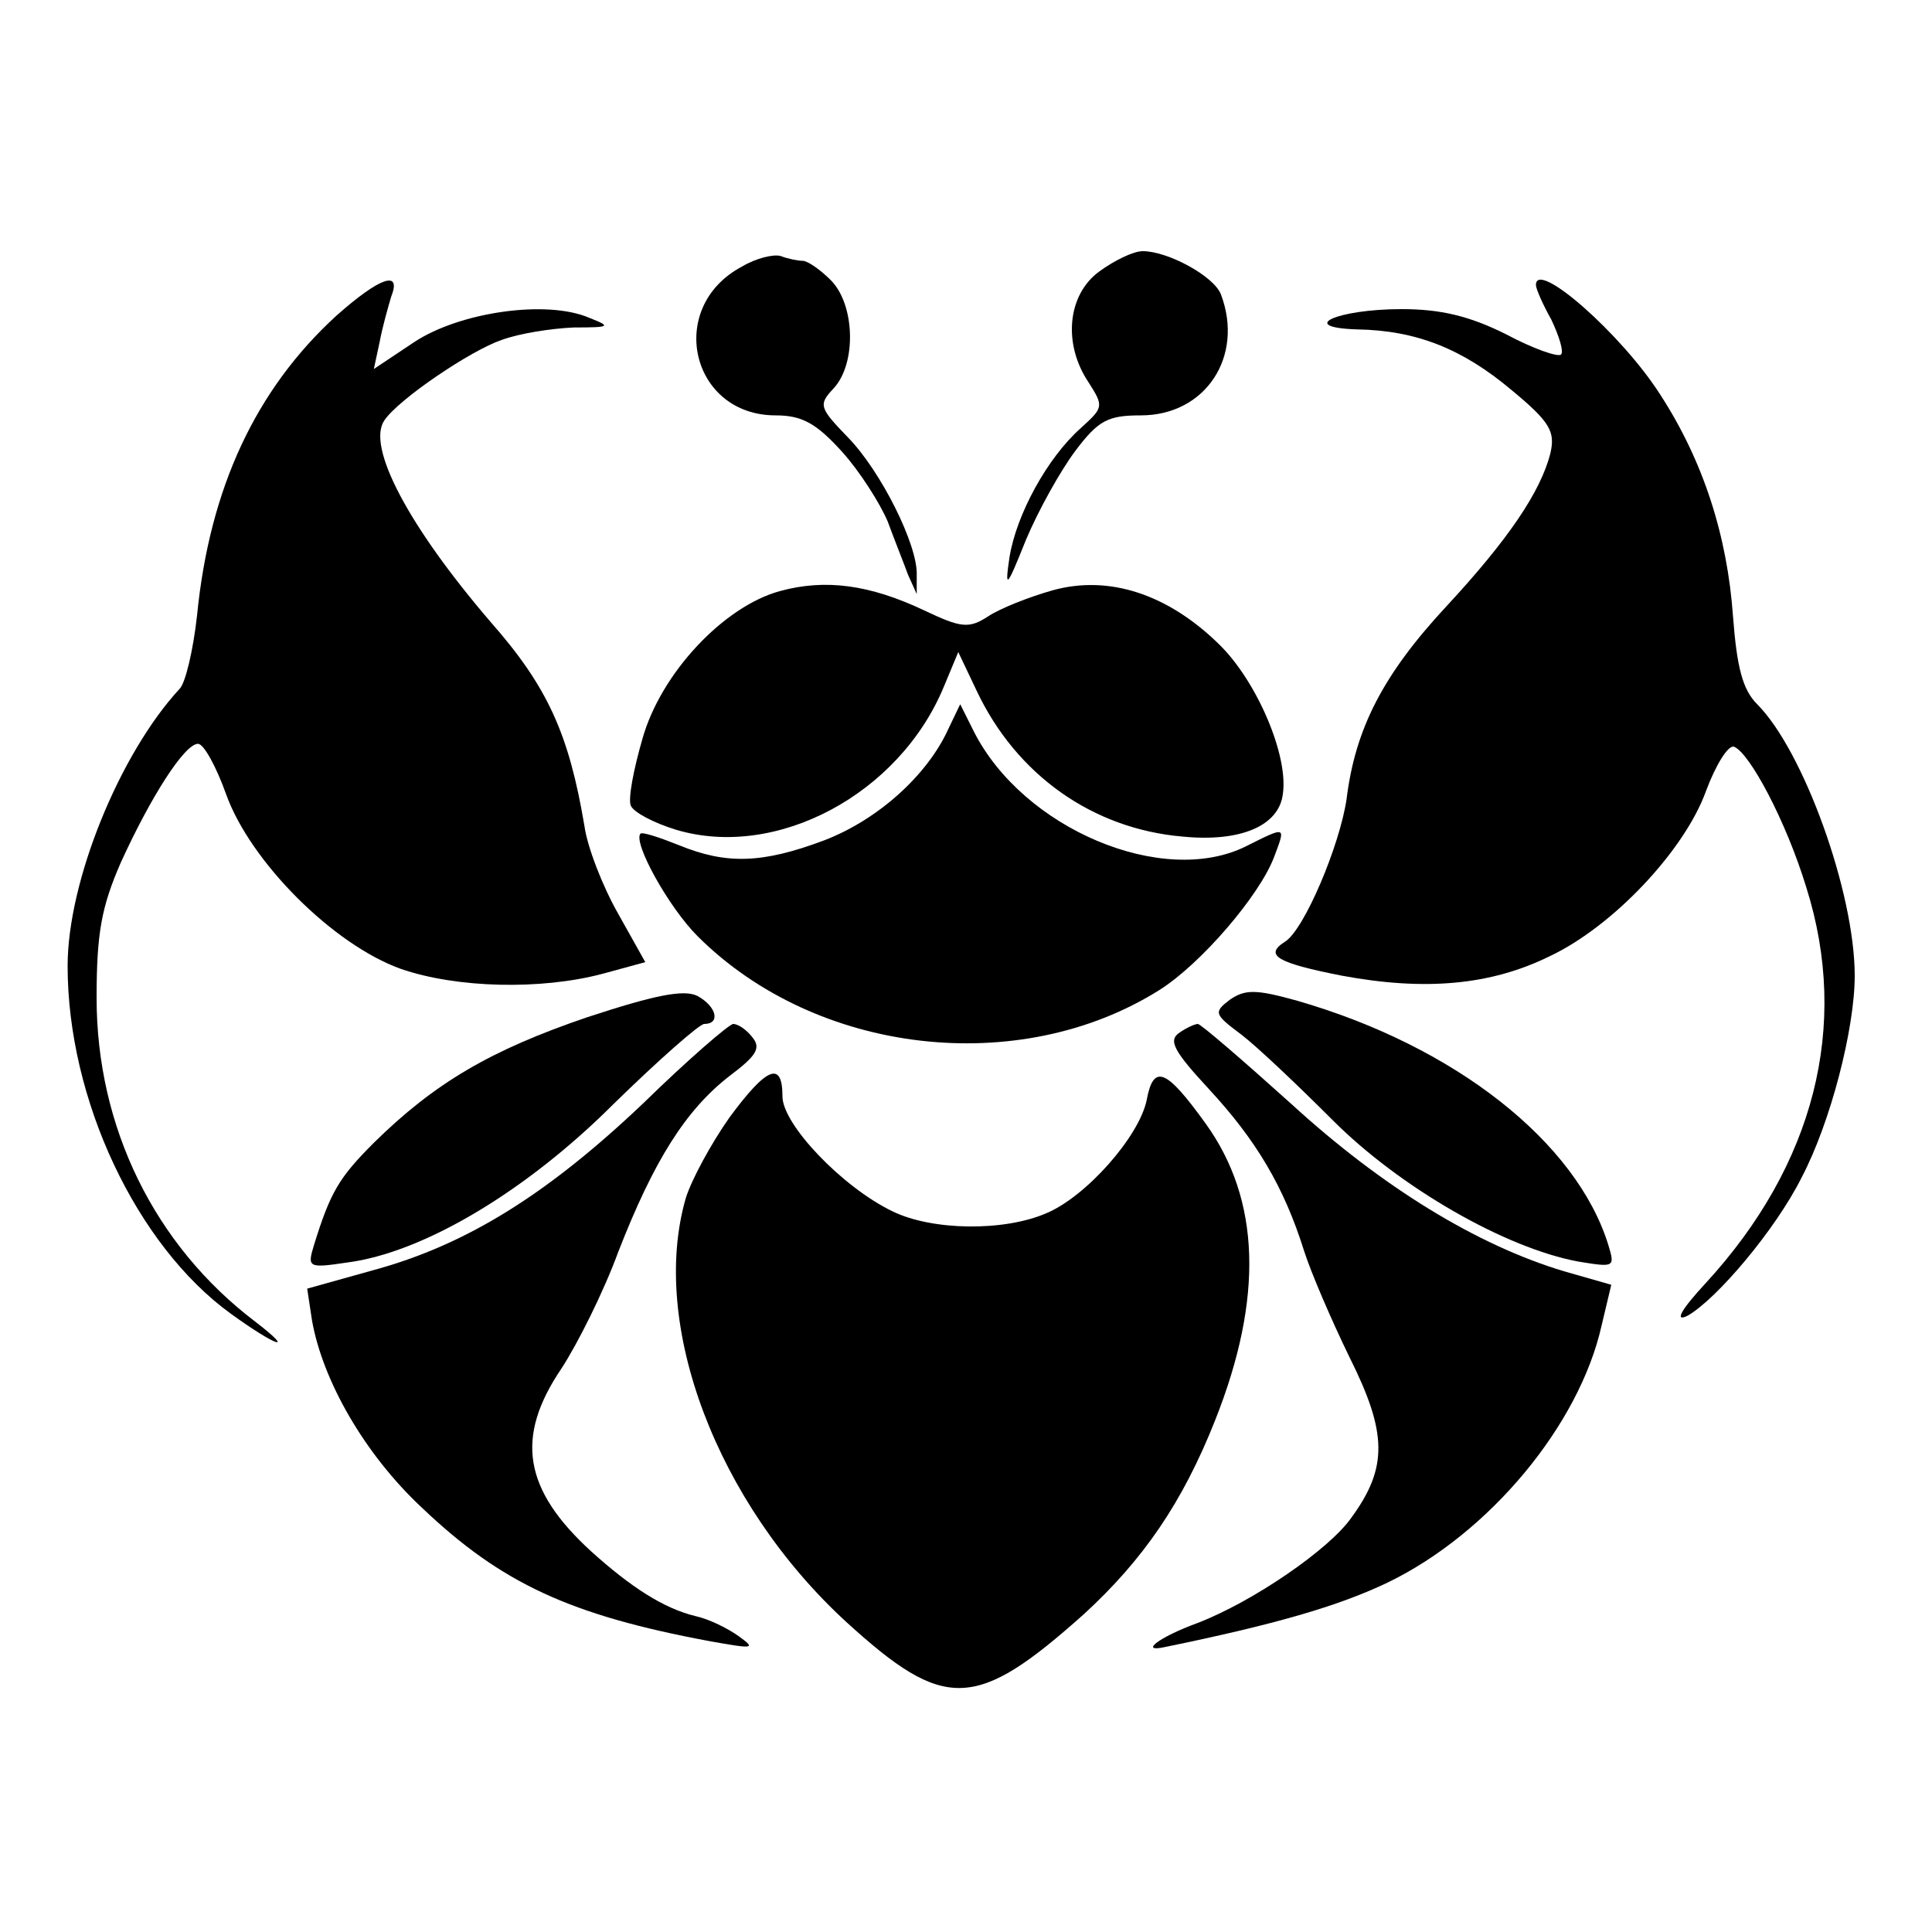
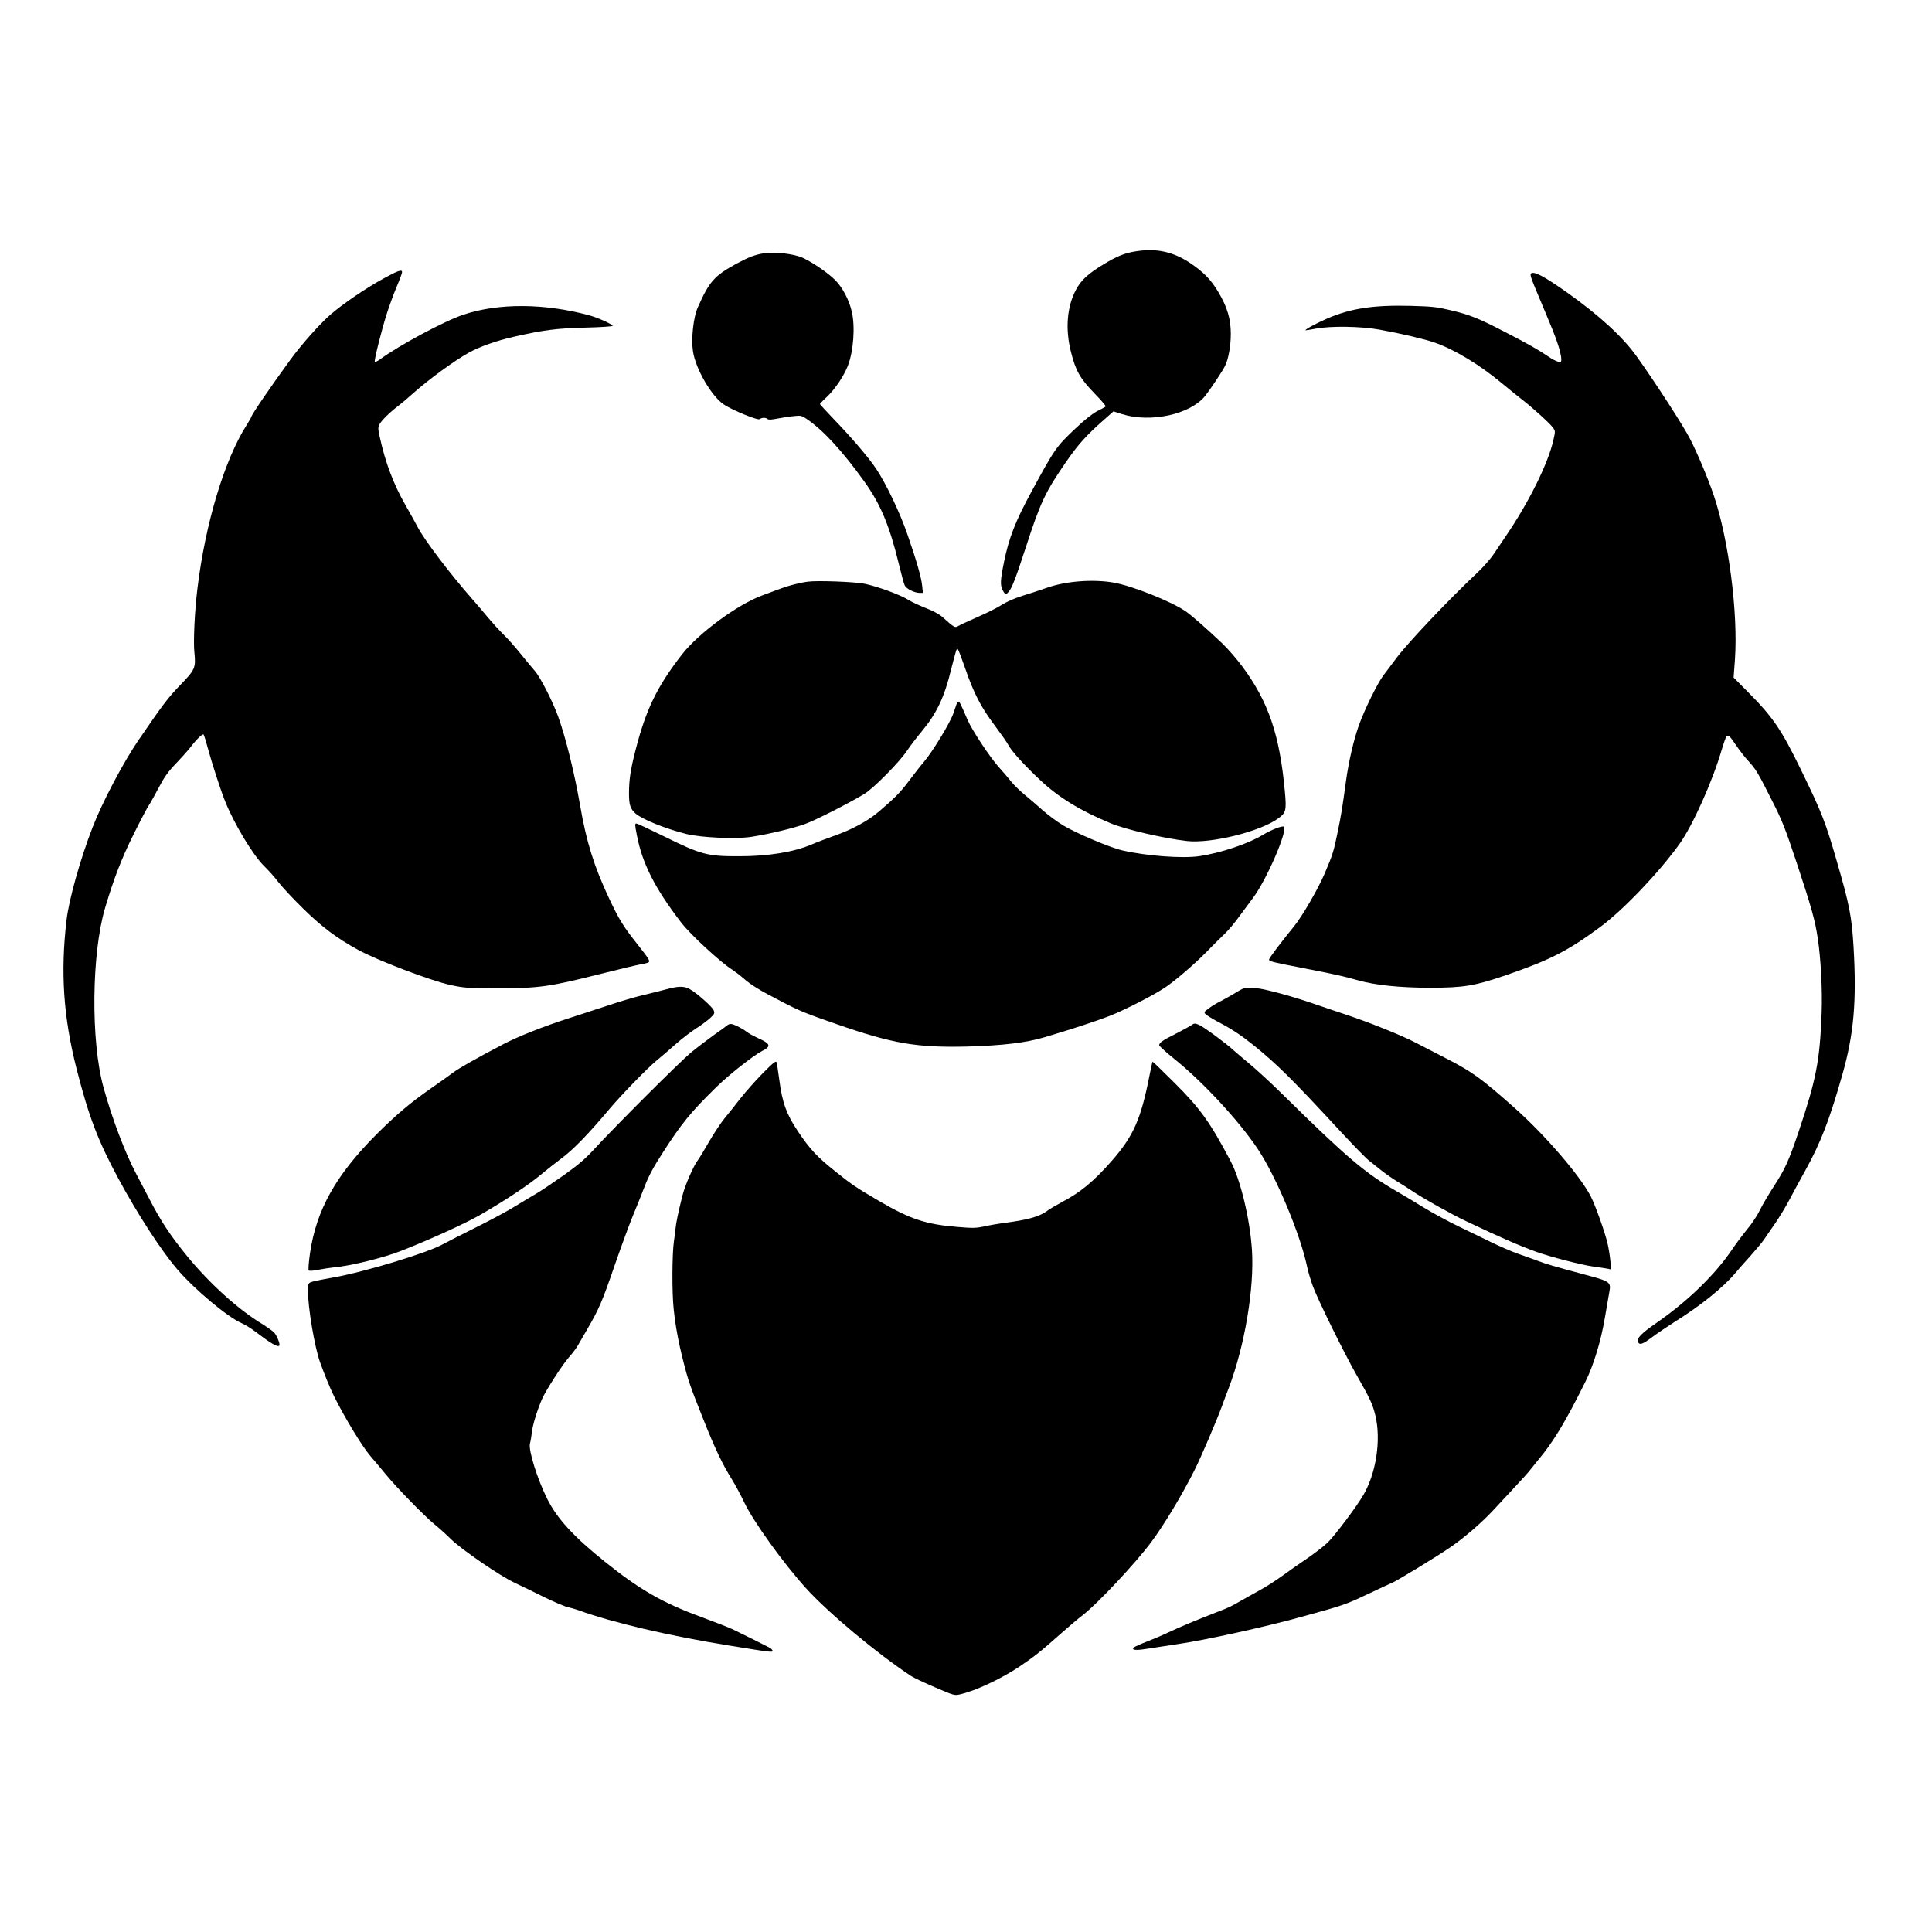
- <svg xmlns="http://www.w3.org/2000/svg" version="1.0" width="200pt" height="200pt" viewBox="0 0 200 200" preserveAspectRatio="xMidYMid meet">
-   <g transform="translate(0,200) scale(0.1,-0.1)" fill="#000000" stroke="none">
-     <path d="M768 1724 c-79 -42 -53 -154 35 -154 27 0 42 -8 69 -38 18 -20 39 -53 47 -72 7 -19 17 -44 21 -55 l9 -20 0 20 c1 31 -37 107 -71 142 -30 31 -31 34 -15 51 24 26 22 87 -3 112 -11 11 -24 20 -29 20 -5 0 -15 2 -23 5 -7 2 -25 -2 -40 -11z" />
-     <path d="M1138 1719 c-33 -24 -38 -75 -11 -115 16 -25 15 -26 -8 -47 -35 -31 -67 -90 -74 -134 -5 -34 -3 -32 17 18 13 31 36 72 51 92 24 32 34 37 68 37 67 0 107 61 83 125 -7 19 -55 45 -81 45 -10 0 -30 -10 -45 -21z" />
-     <path d="M348 1673 c-83 -76 -131 -178 -144 -310 -4 -36 -12 -70 -18 -76 -62 -67 -116 -199 -116 -287 0 -138 71 -289 169 -360 47 -34 68 -41 25 -8 -104 79 -164 201 -164 335 0 67 5 94 25 140 31 68 66 123 80 123 6 0 19 -24 29 -52 25 -70 111 -156 181 -181 58 -20 145 -22 209 -5 l44 12 -28 50 c-16 28 -32 69 -35 91 -16 95 -38 144 -97 211 -85 99 -129 182 -110 209 15 22 89 72 121 83 19 7 52 12 75 13 38 0 39 1 16 10 -44 19 -134 6 -181 -25 l-42 -28 6 28 c3 16 9 37 12 47 11 28 -12 20 -57 -20z" />
-     <path d="M1590 1705 c0 -4 7 -20 16 -36 8 -17 13 -33 10 -36 -3 -3 -29 6 -57 21 -38 19 -68 26 -108 26 -67 0 -109 -19 -46 -21 61 -1 109 -20 160 -63 40 -33 45 -43 40 -65 -10 -40 -44 -90 -108 -159 -65 -70 -94 -126 -103 -199 -7 -48 -44 -136 -64 -148 -22 -14 -7 -22 59 -35 86 -16 154 -10 215 20 66 31 140 110 162 171 10 27 23 48 29 46 16 -6 54 -77 75 -146 45 -143 8 -287 -104 -409 -26 -28 -33 -41 -19 -34 30 17 91 89 118 143 30 57 55 154 55 209 0 86 -53 233 -101 281 -15 15 -21 38 -25 91 -6 84 -31 161 -75 229 -40 63 -129 141 -129 114z" />
-     <path d="M807 1388 c-58 -16 -123 -85 -142 -153 -9 -31 -15 -62 -12 -69 3 -7 24 -18 47 -25 104 -31 231 37 277 148 l15 36 19 -40 c41 -87 120 -143 213 -151 60 -6 100 11 104 44 6 40 -27 117 -66 155 -53 52 -114 72 -172 56 -25 -7 -55 -19 -67 -27 -20 -13 -28 -12 -66 6 -57 27 -103 33 -150 20z" />
-     <path d="M982 1246 c-22 -49 -74 -95 -129 -116 -64 -24 -101 -25 -150 -5 -20 8 -38 14 -40 12 -8 -9 29 -76 59 -106 123 -123 333 -147 478 -56 43 27 104 98 119 138 12 32 13 32 -29 11 -86 -43 -231 18 -282 119 l-14 28 -12 -25z" />
-     <path d="M608 947 c-100 -34 -158 -68 -221 -130 -36 -36 -45 -51 -62 -106 -7 -23 -6 -24 34 -18 79 10 186 74 276 164 46 45 89 83 94 83 17 0 13 18 -7 29 -14 7 -44 1 -114 -22z" />
-     <path d="M1273 965 c-17 -13 -16 -15 12 -36 17 -13 59 -53 95 -89 69 -69 178 -132 254 -146 37 -6 38 -6 31 17 -33 107 -159 206 -322 253 -43 12 -54 12 -70 1z" />
-     <path d="M666 858 c-100 -95 -184 -147 -280 -173 l-68 -19 5 -33 c11 -62 54 -138 114 -194 82 -78 153 -111 298 -138 45 -8 48 -8 30 5 -11 8 -31 18 -45 21 -33 8 -67 30 -108 67 -70 64 -79 118 -31 189 17 26 44 80 59 121 37 95 70 147 115 182 28 21 33 29 24 40 -6 8 -15 14 -20 14 -4 0 -47 -37 -93 -82z" />
-     <path d="M1221 931 c-12 -8 -6 -19 31 -59 48 -52 77 -100 98 -167 7 -22 28 -71 47 -110 39 -78 40 -114 2 -166 -23 -33 -102 -87 -159 -109 -41 -15 -61 -31 -34 -25 112 23 179 42 231 67 105 51 198 163 221 266 l10 42 -49 14 c-90 27 -188 87 -282 173 -50 45 -94 83 -97 83 -3 0 -12 -4 -19 -9z" />
-     <path d="M755 843 c-19 -27 -39 -64 -45 -83 -38 -131 32 -316 166 -439 102 -93 134 -92 246 8 61 56 102 115 136 201 50 126 47 228 -10 307 -41 57 -54 62 -61 24 -8 -38 -63 -100 -104 -117 -44 -19 -118 -18 -159 2 -52 25 -114 90 -114 119 0 37 -16 31 -55 -22z" />
+ <svg xmlns="http://www.w3.org/2000/svg" version="1.0" width="1600pt" height="1600pt" viewBox="0 0 1600 1600" preserveAspectRatio="xMidYMid meet">
+   <g transform="translate(0,1600) scale(0.1,-0.1)" fill="#000000" stroke="none">
+     <path d="M9415 13920 c-96 -14 -163 -40 -274 -108 -131 -79 -187 -131 -230 -211 -75 -141 -90 -324 -42 -515 40 -158 75 -220 195 -344 55 -56 96 -105 93 -108 -3 -4 -34 -21 -69 -38 -41 -22 -103 -70 -179 -142 -162 -153 -174 -170 -366 -524 -134 -247 -187 -382 -228 -583 -31 -152 -33 -193 -11 -235 19 -37 27 -39 48 -14 28 31 56 103 139 356 125 387 165 470 338 721 97 141 170 223 314 349 l78 69 72 -23 c236 -73 560 -3 685 148 41 51 139 197 166 249 29 57 49 165 49 268 0 124 -29 221 -103 346 -63 105 -121 164 -231 239 -141 94 -277 125 -444 100z" />
+     <path d="M6330 13903 c-77 -12 -127 -31 -235 -89 -179 -98 -220 -144 -316 -359 -37 -84 -56 -258 -40 -366 23 -145 151 -367 254 -438 69 -47 286 -136 300 -122 14 14 50 14 63 1 8 -8 34 -6 85 4 41 8 101 17 134 20 55 6 64 4 102 -21 139 -94 296 -264 479 -518 136 -189 211 -368 289 -690 20 -83 41 -161 48 -174 14 -28 79 -60 121 -61 l29 0 -6 58 c-6 67 -45 204 -124 432 -60 174 -174 413 -256 536 -59 90 -203 258 -352 413 -63 66 -115 122 -115 125 0 2 27 31 61 62 66 63 139 173 171 256 47 122 61 325 32 448 -23 97 -75 197 -136 259 -58 59 -188 148 -270 186 -70 32 -232 52 -318 38z" />
+     <path d="M3170 13690 c-144 -79 -333 -208 -435 -297 -88 -77 -234 -241 -328 -369 -159 -217 -327 -463 -327 -479 0 -3 -16 -31 -35 -61 -185 -289 -344 -815 -410 -1358 -23 -187 -35 -441 -25 -533 13 -123 5 -140 -119 -268 -101 -105 -139 -155 -343 -453 -125 -182 -302 -517 -381 -723 -103 -265 -196 -599 -216 -769 -51 -435 -26 -803 84 -1235 101 -395 176 -591 346 -907 158 -293 356 -598 489 -752 144 -167 412 -391 529 -443 30 -13 79 -43 110 -67 134 -102 193 -137 204 -119 8 13 -20 83 -43 108 -12 12 -58 45 -103 73 -197 120 -433 334 -618 560 -137 168 -218 290 -309 467 -40 77 -91 174 -113 215 -92 174 -200 460 -270 715 -106 382 -99 1107 13 1485 72 243 137 411 236 610 56 113 113 221 126 240 13 19 51 86 83 148 47 89 76 130 143 200 46 48 101 110 122 137 46 61 98 111 106 102 3 -3 19 -52 34 -109 36 -132 104 -342 142 -438 75 -190 233 -453 328 -545 34 -33 86 -91 115 -130 29 -38 122 -138 207 -221 154 -151 275 -242 453 -340 159 -87 602 -256 768 -292 114 -24 139 -26 387 -26 338 -1 429 12 835 114 171 43 331 81 356 85 25 4 52 10 59 15 17 10 5 28 -95 155 -112 141 -149 201 -230 373 -125 266 -188 467 -240 767 -48 277 -119 563 -182 739 -46 128 -149 330 -195 381 -24 28 -78 93 -120 145 -42 52 -104 122 -138 155 -34 33 -91 96 -128 140 -36 44 -96 114 -132 155 -184 209 -394 486 -451 595 -17 33 -62 114 -100 180 -101 177 -168 355 -214 566 -15 69 -15 80 -2 105 17 33 90 104 157 154 25 19 81 66 125 106 126 112 335 265 455 332 89 50 236 102 375 133 250 57 356 70 597 76 128 3 225 10 222 15 -11 17 -125 68 -196 87 -370 100 -750 102 -1040 5 -157 -52 -531 -253 -691 -370 -20 -15 -40 -24 -43 -21 -8 8 57 269 102 407 19 59 54 156 79 215 25 59 45 113 45 121 0 25 -33 14 -160 -56z" />
+     <path d="M12678 13734 c-8 -8 3 -43 50 -154 130 -309 154 -368 177 -441 14 -44 25 -94 25 -111 0 -28 -2 -30 -27 -23 -16 3 -53 23 -83 44 -77 53 -169 105 -363 205 -212 110 -287 140 -445 177 -113 27 -150 31 -327 36 -308 8 -497 -20 -694 -105 -87 -38 -186 -91 -179 -97 2 -1 39 4 83 13 124 24 379 20 530 -8 183 -33 367 -77 453 -106 165 -57 374 -183 560 -338 54 -45 129 -105 167 -135 94 -73 231 -198 256 -233 20 -27 20 -30 4 -101 -44 -196 -205 -520 -398 -802 -22 -33 -64 -95 -93 -138 -31 -47 -91 -115 -150 -170 -222 -208 -559 -564 -655 -691 -41 -54 -91 -122 -113 -150 -48 -64 -155 -281 -202 -412 -43 -119 -86 -305 -108 -469 -31 -226 -38 -270 -67 -411 -33 -163 -42 -193 -110 -351 -54 -126 -184 -351 -252 -434 -116 -143 -207 -264 -207 -275 0 -16 17 -20 295 -74 238 -46 332 -67 440 -98 141 -40 347 -62 597 -62 280 0 370 15 630 104 368 127 511 200 783 401 190 141 482 447 652 683 110 152 275 521 351 781 17 57 35 108 40 113 15 15 28 3 81 -76 27 -40 71 -97 99 -127 65 -71 82 -100 196 -327 87 -171 109 -228 207 -522 123 -372 151 -473 173 -621 26 -172 39 -431 32 -619 -15 -393 -44 -546 -188 -975 -84 -249 -114 -315 -206 -457 -44 -68 -97 -157 -117 -199 -20 -42 -66 -112 -102 -155 -36 -44 -93 -119 -126 -168 -140 -209 -368 -431 -628 -611 -130 -90 -165 -127 -153 -159 11 -28 40 -18 116 40 40 30 124 87 187 127 208 129 403 285 501 403 19 23 74 85 122 138 48 54 100 116 116 139 15 23 58 85 94 137 36 52 92 145 123 205 32 61 89 165 126 232 126 227 200 417 308 798 94 333 118 604 91 1060 -15 246 -34 344 -139 705 -94 325 -123 400 -300 763 -160 328 -229 429 -438 639 l-116 117 11 148 c27 387 -52 997 -176 1363 -48 140 -131 338 -194 462 -54 107 -292 475 -445 688 -114 160 -312 341 -573 526 -194 137 -279 182 -302 158z" />
+     <path d="M6690 11183 c-63 -8 -161 -33 -224 -57 -33 -12 -101 -38 -151 -56 -204 -74 -530 -313 -668 -491 -205 -264 -297 -453 -383 -788 -42 -162 -55 -249 -55 -363 0 -93 11 -126 53 -164 52 -48 245 -126 423 -171 123 -30 405 -43 533 -24 146 22 357 73 452 108 89 33 347 164 485 246 75 44 295 266 358 362 26 39 79 108 118 155 126 151 190 285 247 521 17 68 35 135 40 149 9 23 9 23 19 5 6 -11 32 -81 58 -155 70 -203 130 -318 240 -464 53 -71 105 -145 115 -165 26 -51 137 -172 266 -293 153 -143 327 -250 579 -355 127 -53 443 -126 635 -148 200 -22 603 77 754 186 66 47 71 66 57 222 -43 472 -136 745 -353 1038 -47 63 -121 148 -164 189 -131 124 -256 234 -307 269 -119 81 -440 209 -593 236 -170 30 -394 13 -549 -41 -55 -19 -148 -50 -207 -68 -67 -21 -131 -49 -170 -74 -35 -23 -126 -69 -203 -102 -77 -34 -150 -68 -162 -76 -24 -15 -32 -10 -129 77 -25 22 -76 50 -136 73 -53 21 -118 51 -145 68 -63 41 -260 113 -365 134 -81 16 -389 28 -468 17z" />
+     <path d="M7925 10178 c-3 -7 -16 -45 -29 -84 -27 -80 -172 -318 -245 -404 -26 -30 -79 -98 -118 -150 -76 -102 -119 -145 -253 -260 -96 -81 -223 -150 -377 -204 -54 -19 -136 -50 -182 -70 -147 -62 -357 -97 -596 -97 -267 -1 -317 12 -631 167 -116 57 -217 104 -223 104 -14 0 -14 -10 4 -100 44 -231 151 -441 367 -721 76 -99 325 -329 424 -391 22 -15 63 -45 90 -69 68 -59 133 -99 308 -189 153 -80 208 -103 466 -192 462 -161 662 -195 1080 -185 287 8 488 31 640 77 210 62 428 133 540 177 113 43 371 175 460 236 85 57 245 195 340 292 52 53 121 122 154 153 32 31 84 93 115 137 32 44 84 114 115 155 114 149 296 570 257 594 -14 9 -107 -28 -176 -70 -119 -72 -346 -148 -520 -174 -138 -21 -438 1 -639 47 -99 22 -378 140 -489 206 -51 30 -131 90 -177 131 -47 42 -114 100 -150 129 -36 30 -83 76 -105 103 -21 27 -69 83 -106 124 -74 83 -218 301 -256 388 -58 135 -67 152 -75 152 -5 0 -11 -6 -13 -12z" />
+     <path d="M5510 7805 c-47 -12 -137 -35 -200 -50 -63 -15 -180 -50 -260 -77 -80 -26 -229 -75 -331 -108 -219 -70 -428 -153 -554 -219 -229 -120 -364 -197 -413 -234 -29 -22 -108 -78 -177 -126 -177 -123 -296 -224 -462 -390 -332 -334 -492 -620 -545 -975 -12 -83 -16 -142 -11 -147 6 -6 41 -3 89 7 43 8 100 17 125 19 126 10 408 79 554 137 248 98 528 226 650 296 222 128 412 255 520 347 33 28 103 83 155 122 96 71 223 201 405 418 95 112 307 330 380 390 40 33 114 96 163 140 50 44 123 100 162 125 40 25 92 63 117 85 40 37 43 43 34 67 -11 30 -148 151 -203 179 -47 24 -92 23 -198 -6z" />
+     <path d="M10288 7810 c-18 -9 -51 -28 -73 -42 -23 -14 -68 -39 -100 -56 -33 -16 -80 -44 -103 -62 -41 -29 -43 -33 -28 -49 9 -9 57 -39 108 -66 112 -59 182 -105 292 -193 194 -157 316 -278 708 -702 109 -118 220 -232 246 -252 26 -20 74 -58 107 -85 33 -26 89 -65 125 -87 36 -21 90 -56 120 -76 93 -63 339 -201 455 -255 285 -135 435 -200 575 -251 115 -42 378 -110 480 -124 41 -5 90 -13 109 -16 l34 -7 -7 74 c-4 41 -14 102 -22 137 -20 90 -100 315 -139 392 -85 168 -378 509 -630 733 -277 246 -350 299 -565 410 -80 41 -198 102 -262 135 -123 63 -373 163 -573 230 -66 22 -174 58 -240 81 -195 68 -414 128 -502 138 -69 7 -88 6 -115 -7z" />
+     <path d="M9864 7508 c-16 -10 -74 -42 -129 -70 -106 -53 -135 -73 -135 -94 0 -7 60 -61 133 -120 236 -191 528 -507 683 -739 152 -227 354 -709 410 -980 8 -38 29 -108 46 -155 38 -106 256 -549 359 -731 116 -203 136 -247 159 -340 49 -204 7 -480 -101 -663 -57 -97 -232 -330 -294 -391 -28 -27 -103 -85 -165 -128 -63 -42 -158 -109 -210 -147 -52 -38 -138 -93 -190 -121 -52 -29 -119 -66 -148 -83 -87 -50 -102 -58 -202 -96 -186 -72 -306 -123 -400 -167 -52 -25 -135 -60 -185 -79 -49 -19 -95 -40 -103 -46 -27 -23 13 -28 104 -13 49 8 167 26 262 40 230 34 712 140 1002 220 363 99 386 107 564 192 99 46 189 89 201 93 39 15 377 221 487 297 114 78 257 202 348 299 30 32 108 116 173 186 66 70 129 140 140 156 12 15 42 53 67 83 125 149 223 311 391 649 66 133 127 333 159 522 16 95 33 194 38 220 15 80 6 87 -203 142 -264 71 -312 85 -395 116 -47 17 -123 45 -170 61 -47 17 -139 57 -205 89 -66 32 -190 92 -275 133 -85 41 -216 112 -290 157 -74 46 -175 106 -225 135 -260 150 -413 280 -940 799 -93 92 -217 206 -275 254 -58 48 -118 100 -135 115 -55 52 -249 195 -286 210 -34 14 -39 14 -65 -5z" />
+     <path d="M6023 7509 c-5 -5 -53 -40 -106 -77 -52 -37 -140 -104 -194 -148 -95 -79 -627 -610 -808 -807 -68 -74 -128 -125 -244 -208 -85 -60 -186 -128 -225 -151 -39 -23 -118 -70 -175 -105 -57 -36 -205 -116 -330 -178 -124 -62 -246 -124 -271 -138 -124 -71 -654 -232 -912 -277 -92 -16 -177 -34 -188 -40 -16 -9 -20 -21 -20 -63 0 -146 55 -470 100 -597 36 -101 87 -225 117 -284 85 -172 230 -411 297 -490 39 -46 100 -118 136 -162 90 -109 311 -335 395 -405 39 -31 102 -88 140 -126 91 -88 403 -302 525 -360 52 -24 163 -78 245 -119 83 -40 170 -78 195 -83 25 -6 65 -17 90 -26 283 -103 749 -212 1245 -292 357 -58 369 -59 363 -42 -3 8 -15 20 -29 26 -30 16 -215 108 -291 145 -32 16 -155 64 -274 108 -314 115 -507 225 -794 456 -256 205 -397 358 -477 519 -83 165 -159 408 -144 461 5 17 12 59 16 94 7 63 44 181 83 272 33 75 170 287 224 348 27 30 61 75 75 100 14 25 50 86 78 135 93 159 123 228 224 522 55 159 124 347 154 419 30 71 73 180 97 242 33 85 71 156 148 275 155 242 234 338 438 538 109 108 312 267 385 305 78 39 72 60 -36 108 -32 15 -73 37 -90 50 -41 32 -110 66 -133 66 -10 0 -23 -5 -29 -11z" />
+     <path d="M6318 7113 c-59 -60 -142 -153 -185 -208 -42 -55 -102 -130 -133 -167 -30 -37 -88 -124 -129 -195 -40 -70 -82 -139 -93 -153 -36 -48 -105 -206 -126 -290 -32 -126 -54 -230 -57 -270 -1 -19 -8 -69 -14 -110 -15 -104 -17 -421 -2 -560 14 -137 40 -279 81 -438 37 -148 57 -207 165 -477 95 -240 160 -375 236 -496 27 -44 74 -130 103 -192 79 -164 324 -503 510 -709 190 -209 582 -536 871 -728 22 -14 112 -57 199 -94 159 -68 160 -69 210 -57 128 30 338 128 490 230 122 82 177 126 340 271 65 58 148 128 185 156 124 97 428 421 562 599 106 141 264 404 364 605 51 102 174 389 221 515 18 50 45 122 60 160 133 351 213 830 192 1145 -17 258 -95 580 -177 735 -170 322 -253 437 -465 648 -98 98 -180 177 -181 175 -2 -2 -13 -52 -25 -113 -72 -365 -132 -502 -314 -710 -149 -169 -257 -259 -413 -341 -48 -26 -102 -57 -118 -70 -66 -50 -163 -77 -375 -104 -36 -5 -101 -16 -145 -26 -71 -15 -96 -16 -226 -5 -261 21 -393 65 -649 215 -193 113 -221 132 -360 243 -154 123 -214 187 -312 334 -95 141 -130 239 -154 425 -9 71 -20 137 -23 147 -5 14 -27 -3 -113 -90z" />
  </g>
</svg>
